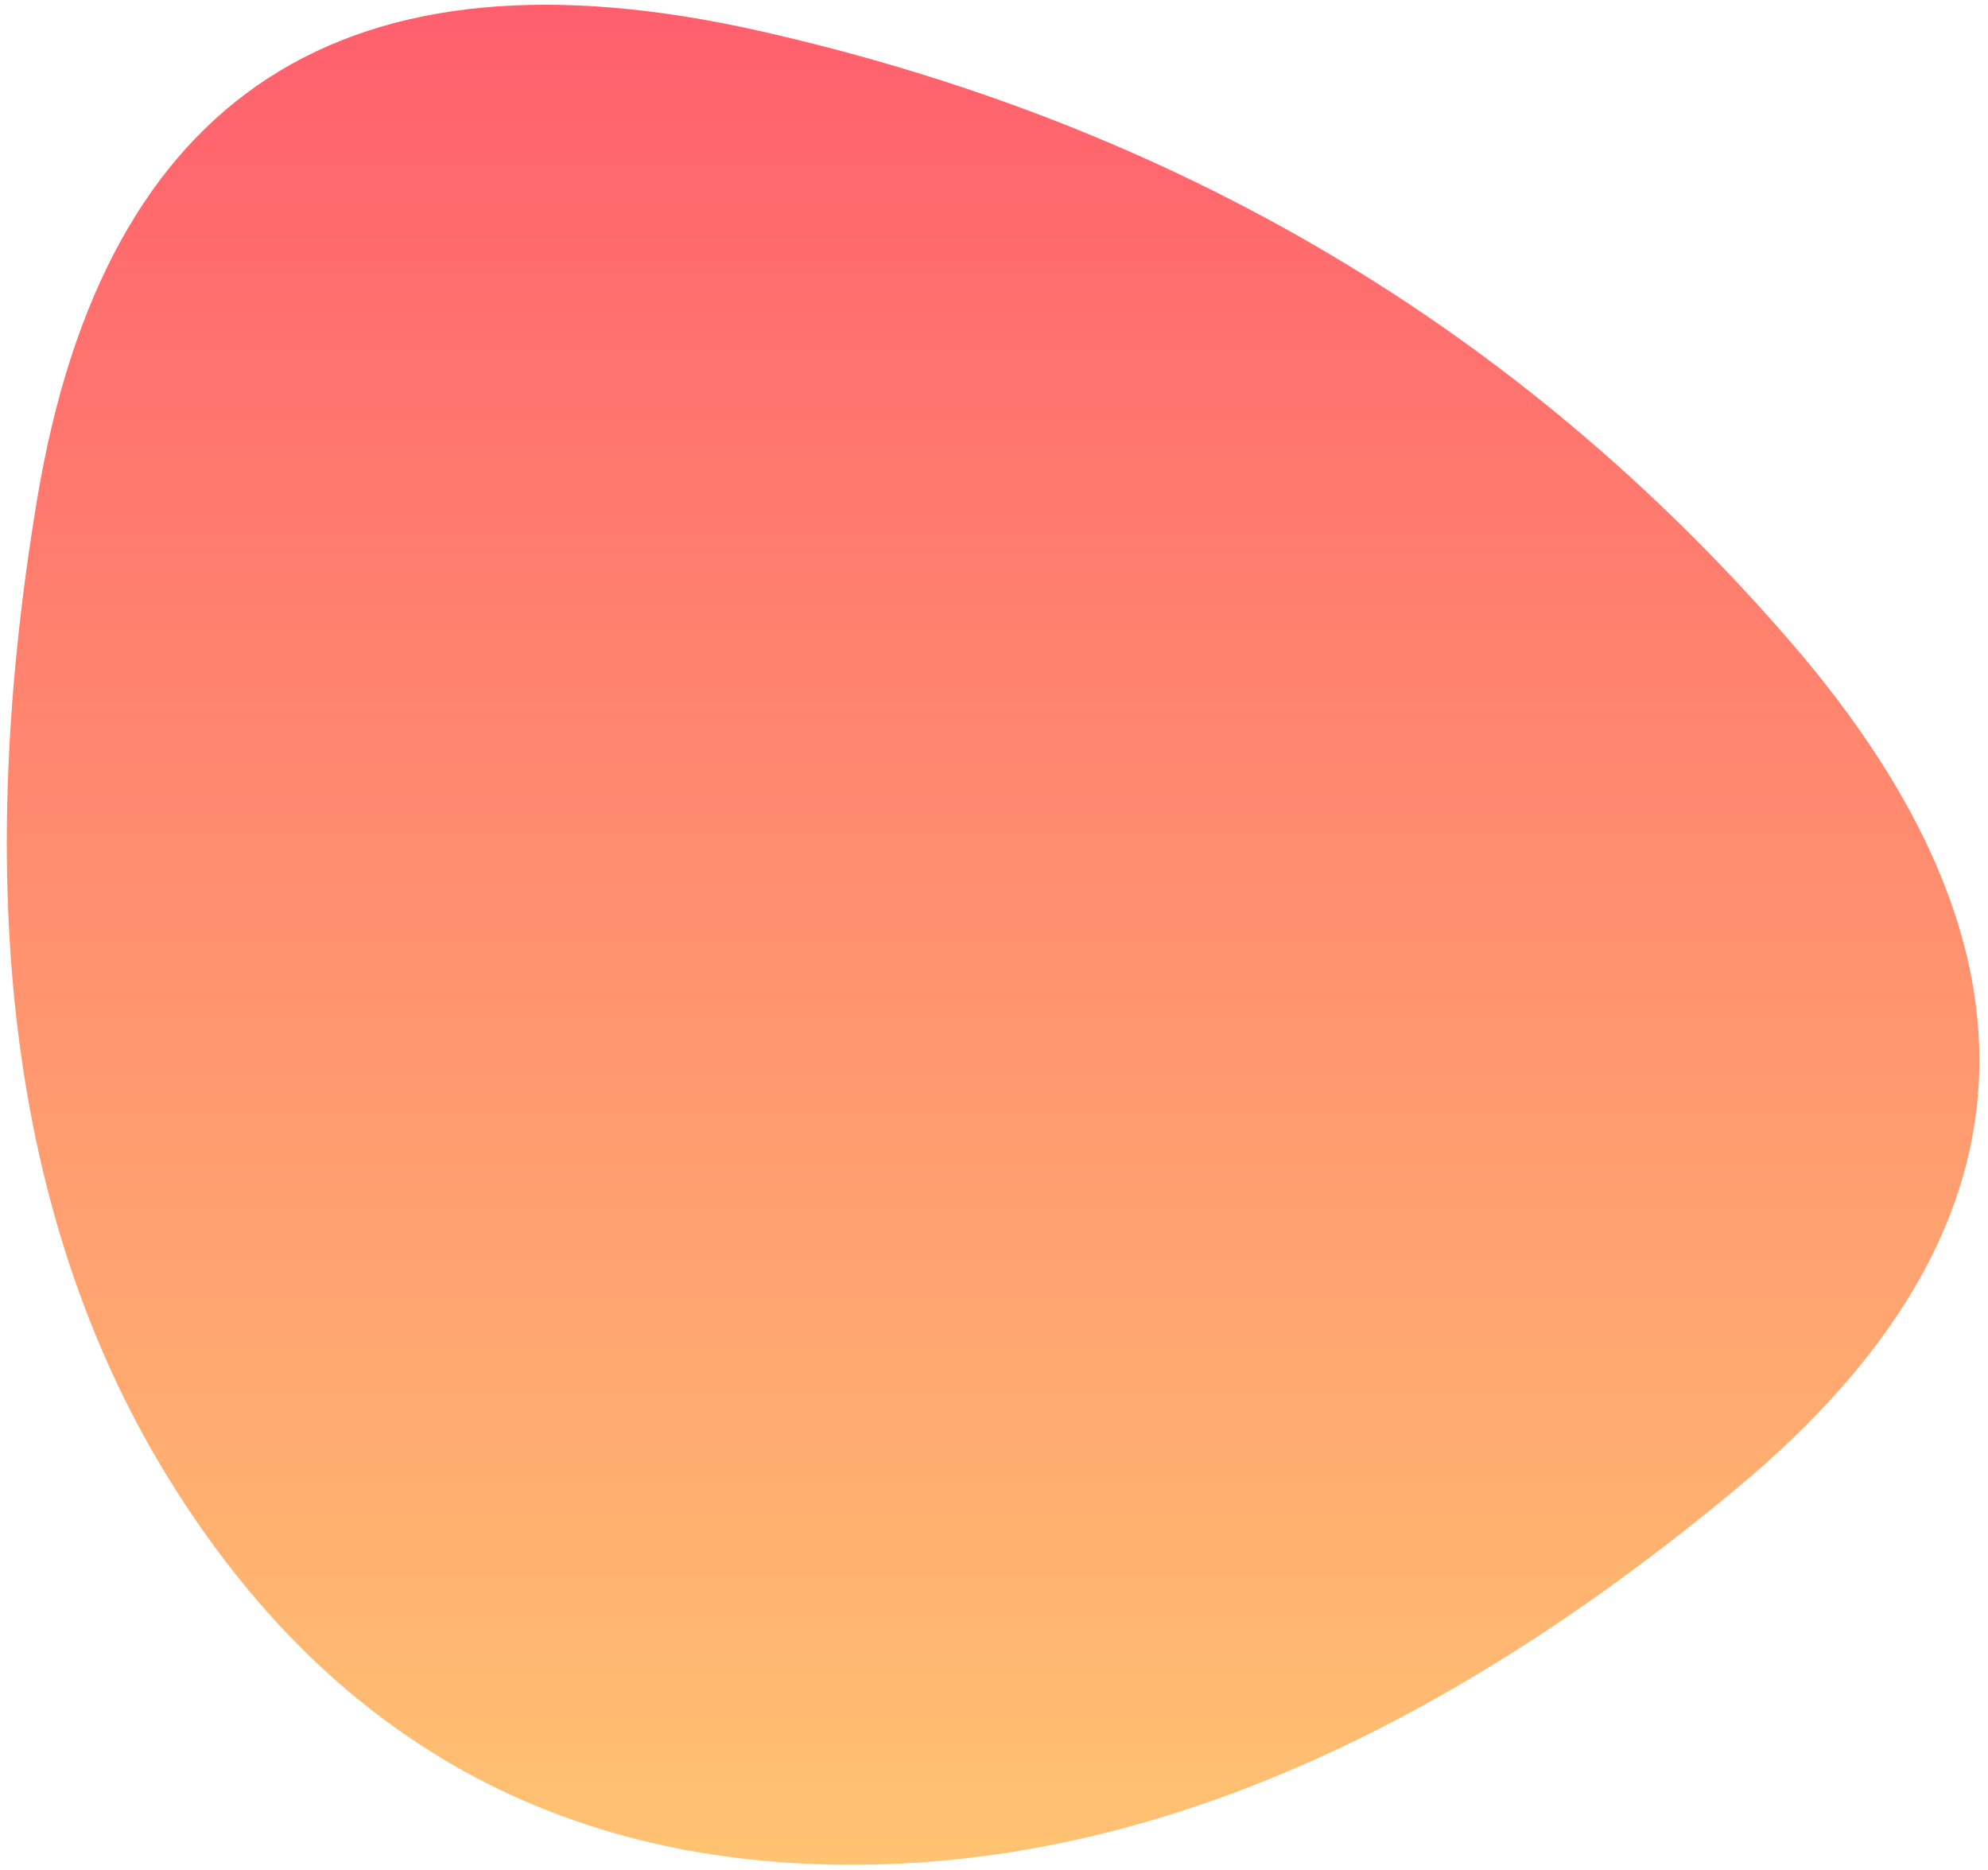
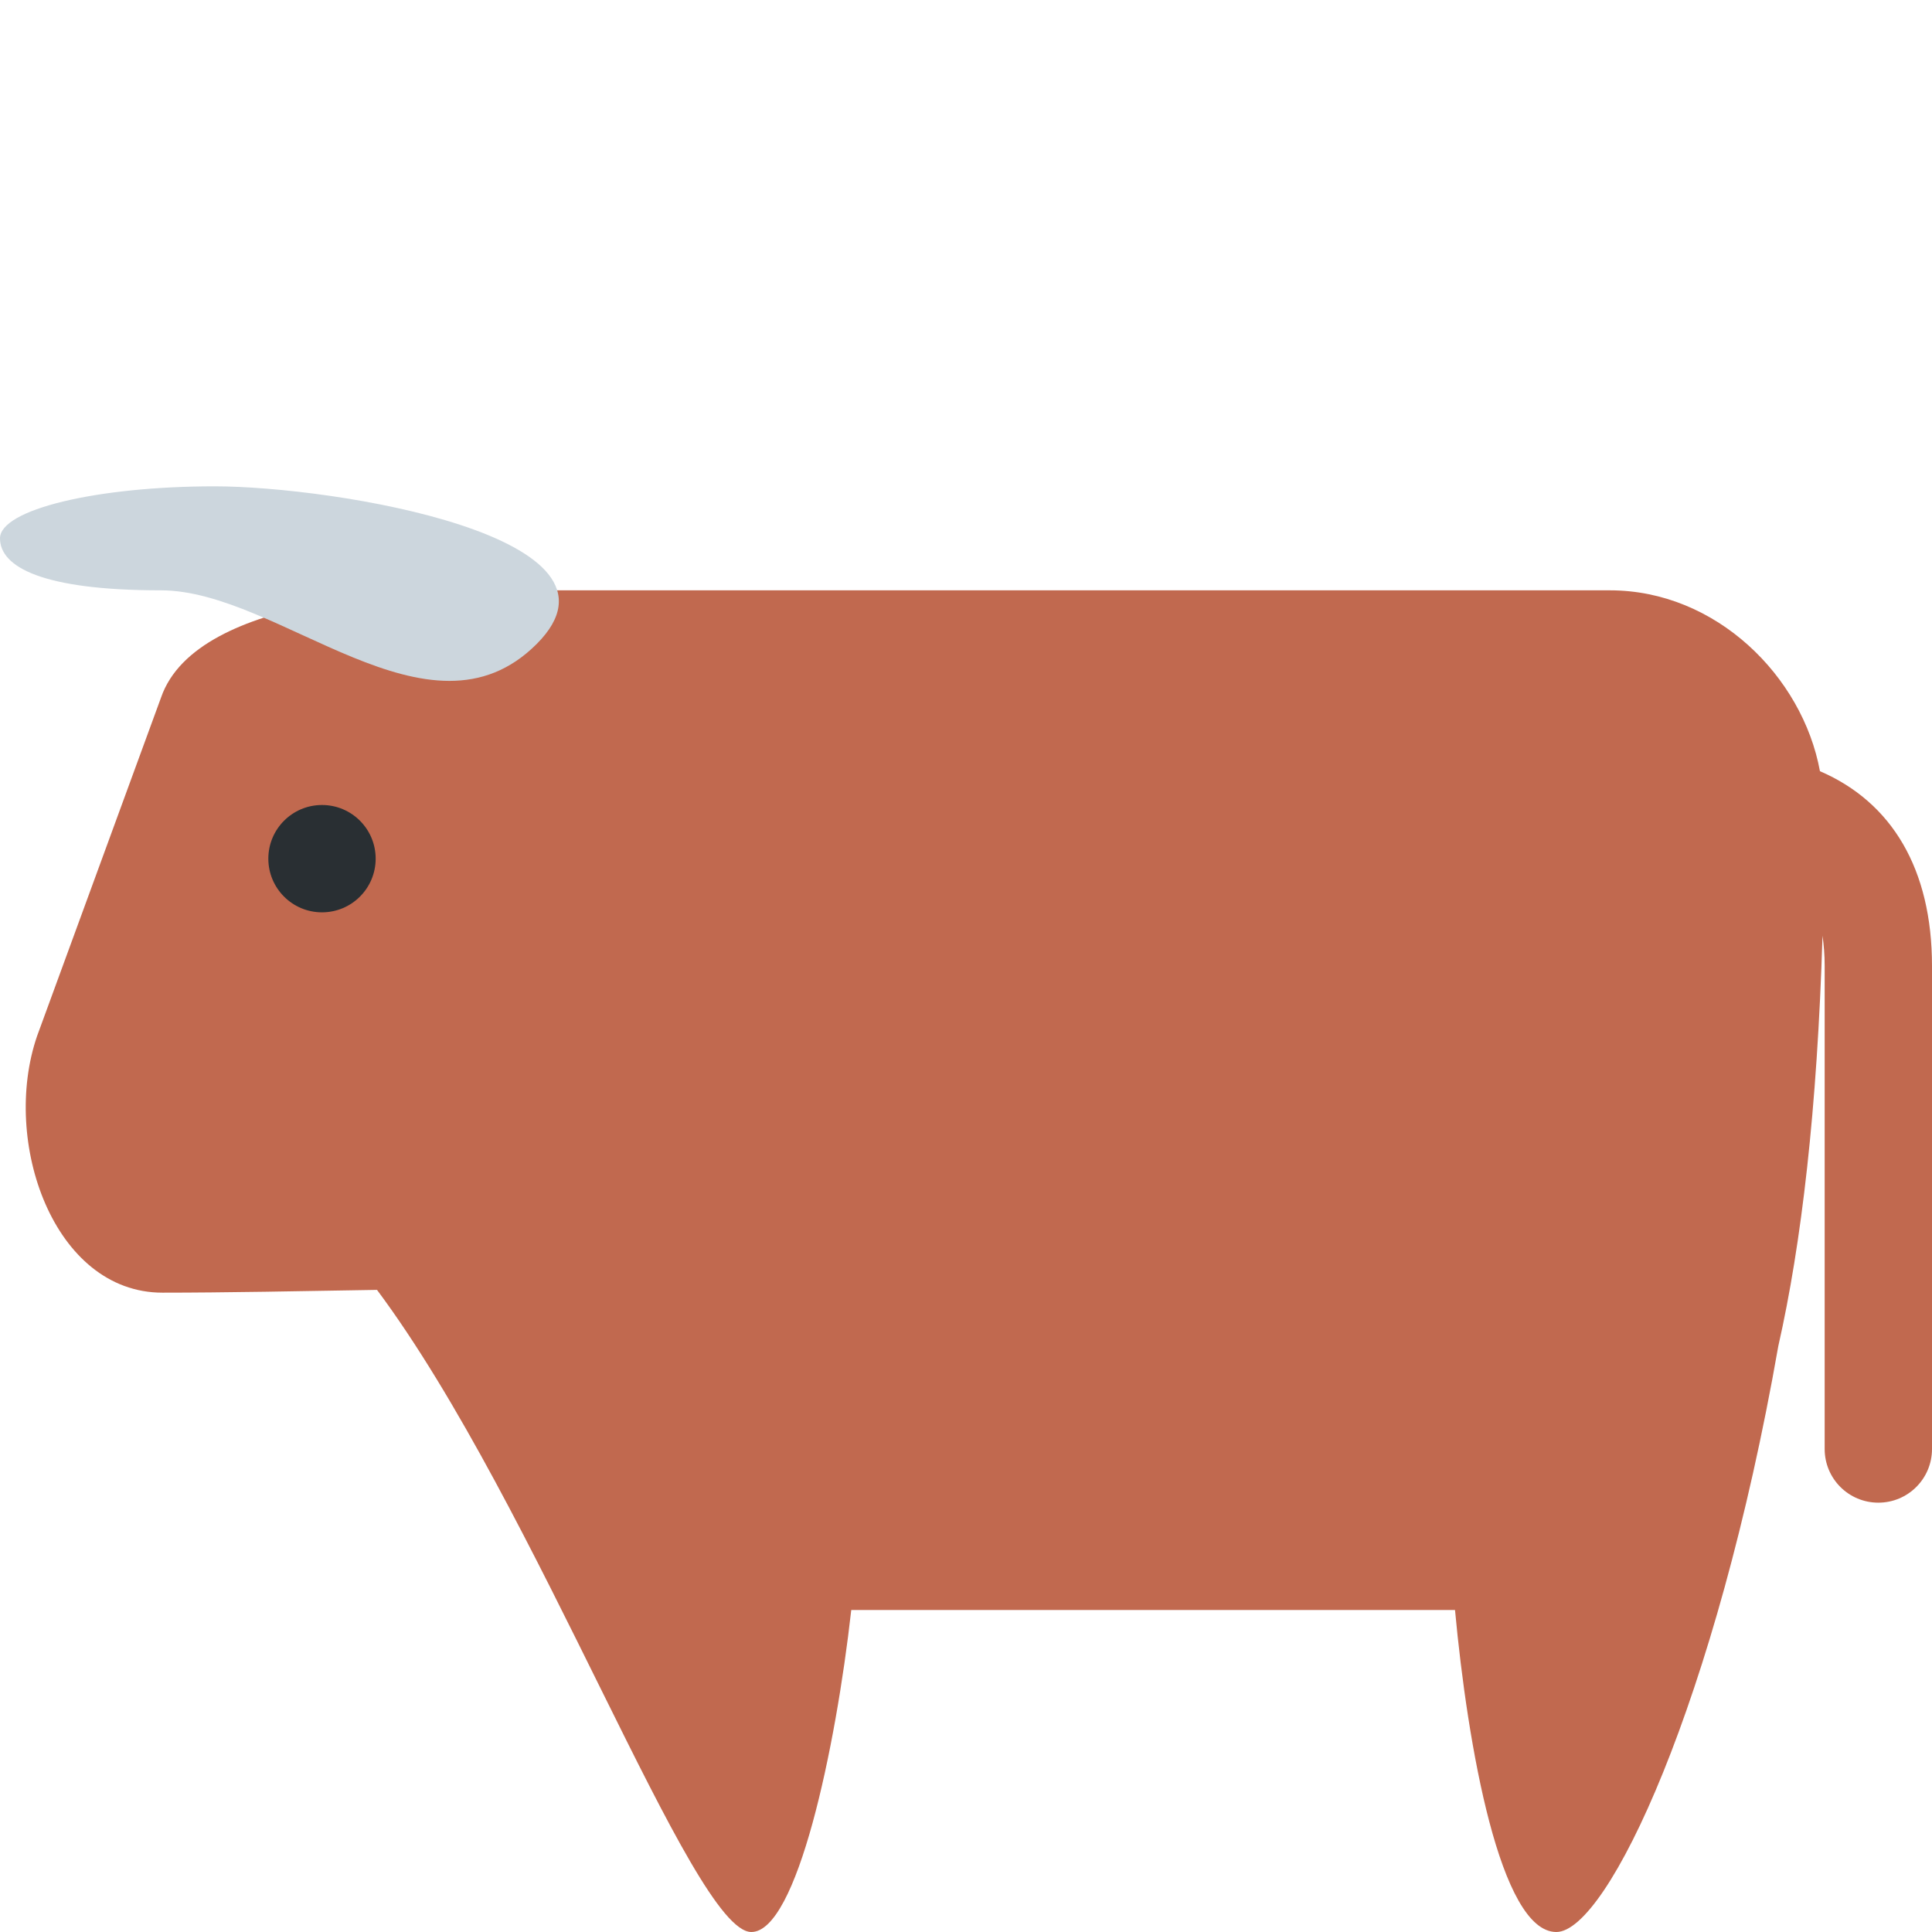
- <svg xmlns="http://www.w3.org/2000/svg" width="117" height="110" viewBox="0 0 117 110" fill="none">
-   <path d="M102.282 87.513C84.385 102.427 66.874 109.829 49.75 109.719C32.626 109.608 19.424 102.151 10.144 87.347C0.864 72.543 -1.787 53.209 2.19 29.346C6.167 5.483 20.363 -3.686 44.779 1.837C69.194 7.361 89.356 19.293 105.265 37.632C121.174 55.971 120.18 72.598 102.282 87.513Z" fill="url(#paint0_linear)" />
-   <defs>
-     <linearGradient id="paint0_linear" x1="0.4" y1="0.28" x2="0.4" y2="109.72" gradientUnits="userSpaceOnUse">
-       <stop stop-color="#FF5F6D" />
-       <stop offset="1" stop-color="#FFC371" />
-     </linearGradient>
-   </defs>
+ <svg xmlns="http://www.w3.org/2000/svg" viewBox="0 0 36 36">
+   <path fill="#C1694F" d="M33.912 14.37C33.588 12.602 31.976 11 30 11H9c-1 0-5.325.035-6 2L.691 19.305C.016 21.27 1 24.087 3.027 24.087c1.15 0 2.596-.028 3.998-.052C10.016 28.046 12.898 36 14 36c.849 0 1.572-3.414 1.862-6h11.25c.234 2.528.843 6 1.888 6 .954 0 2.977-4.301 4.136-10.917.431-1.901.726-4.418.824-7.647.024.172.04.356.04.564v9c0 .553.447 1 1 1s1-.447 1-1v-9c0-1.807-.749-3.053-2.088-3.63z" />
+   <path fill="#CCD6DD" d="M10 12c-2 2-4.791-1-7-1-2.209 0-3-.434-3-.969 0-.535 1.791-.969 4-.969S12 10 10 12z" />
+   <circle fill="#292F33" cx="6" cy="16" r="1" />
</svg>
